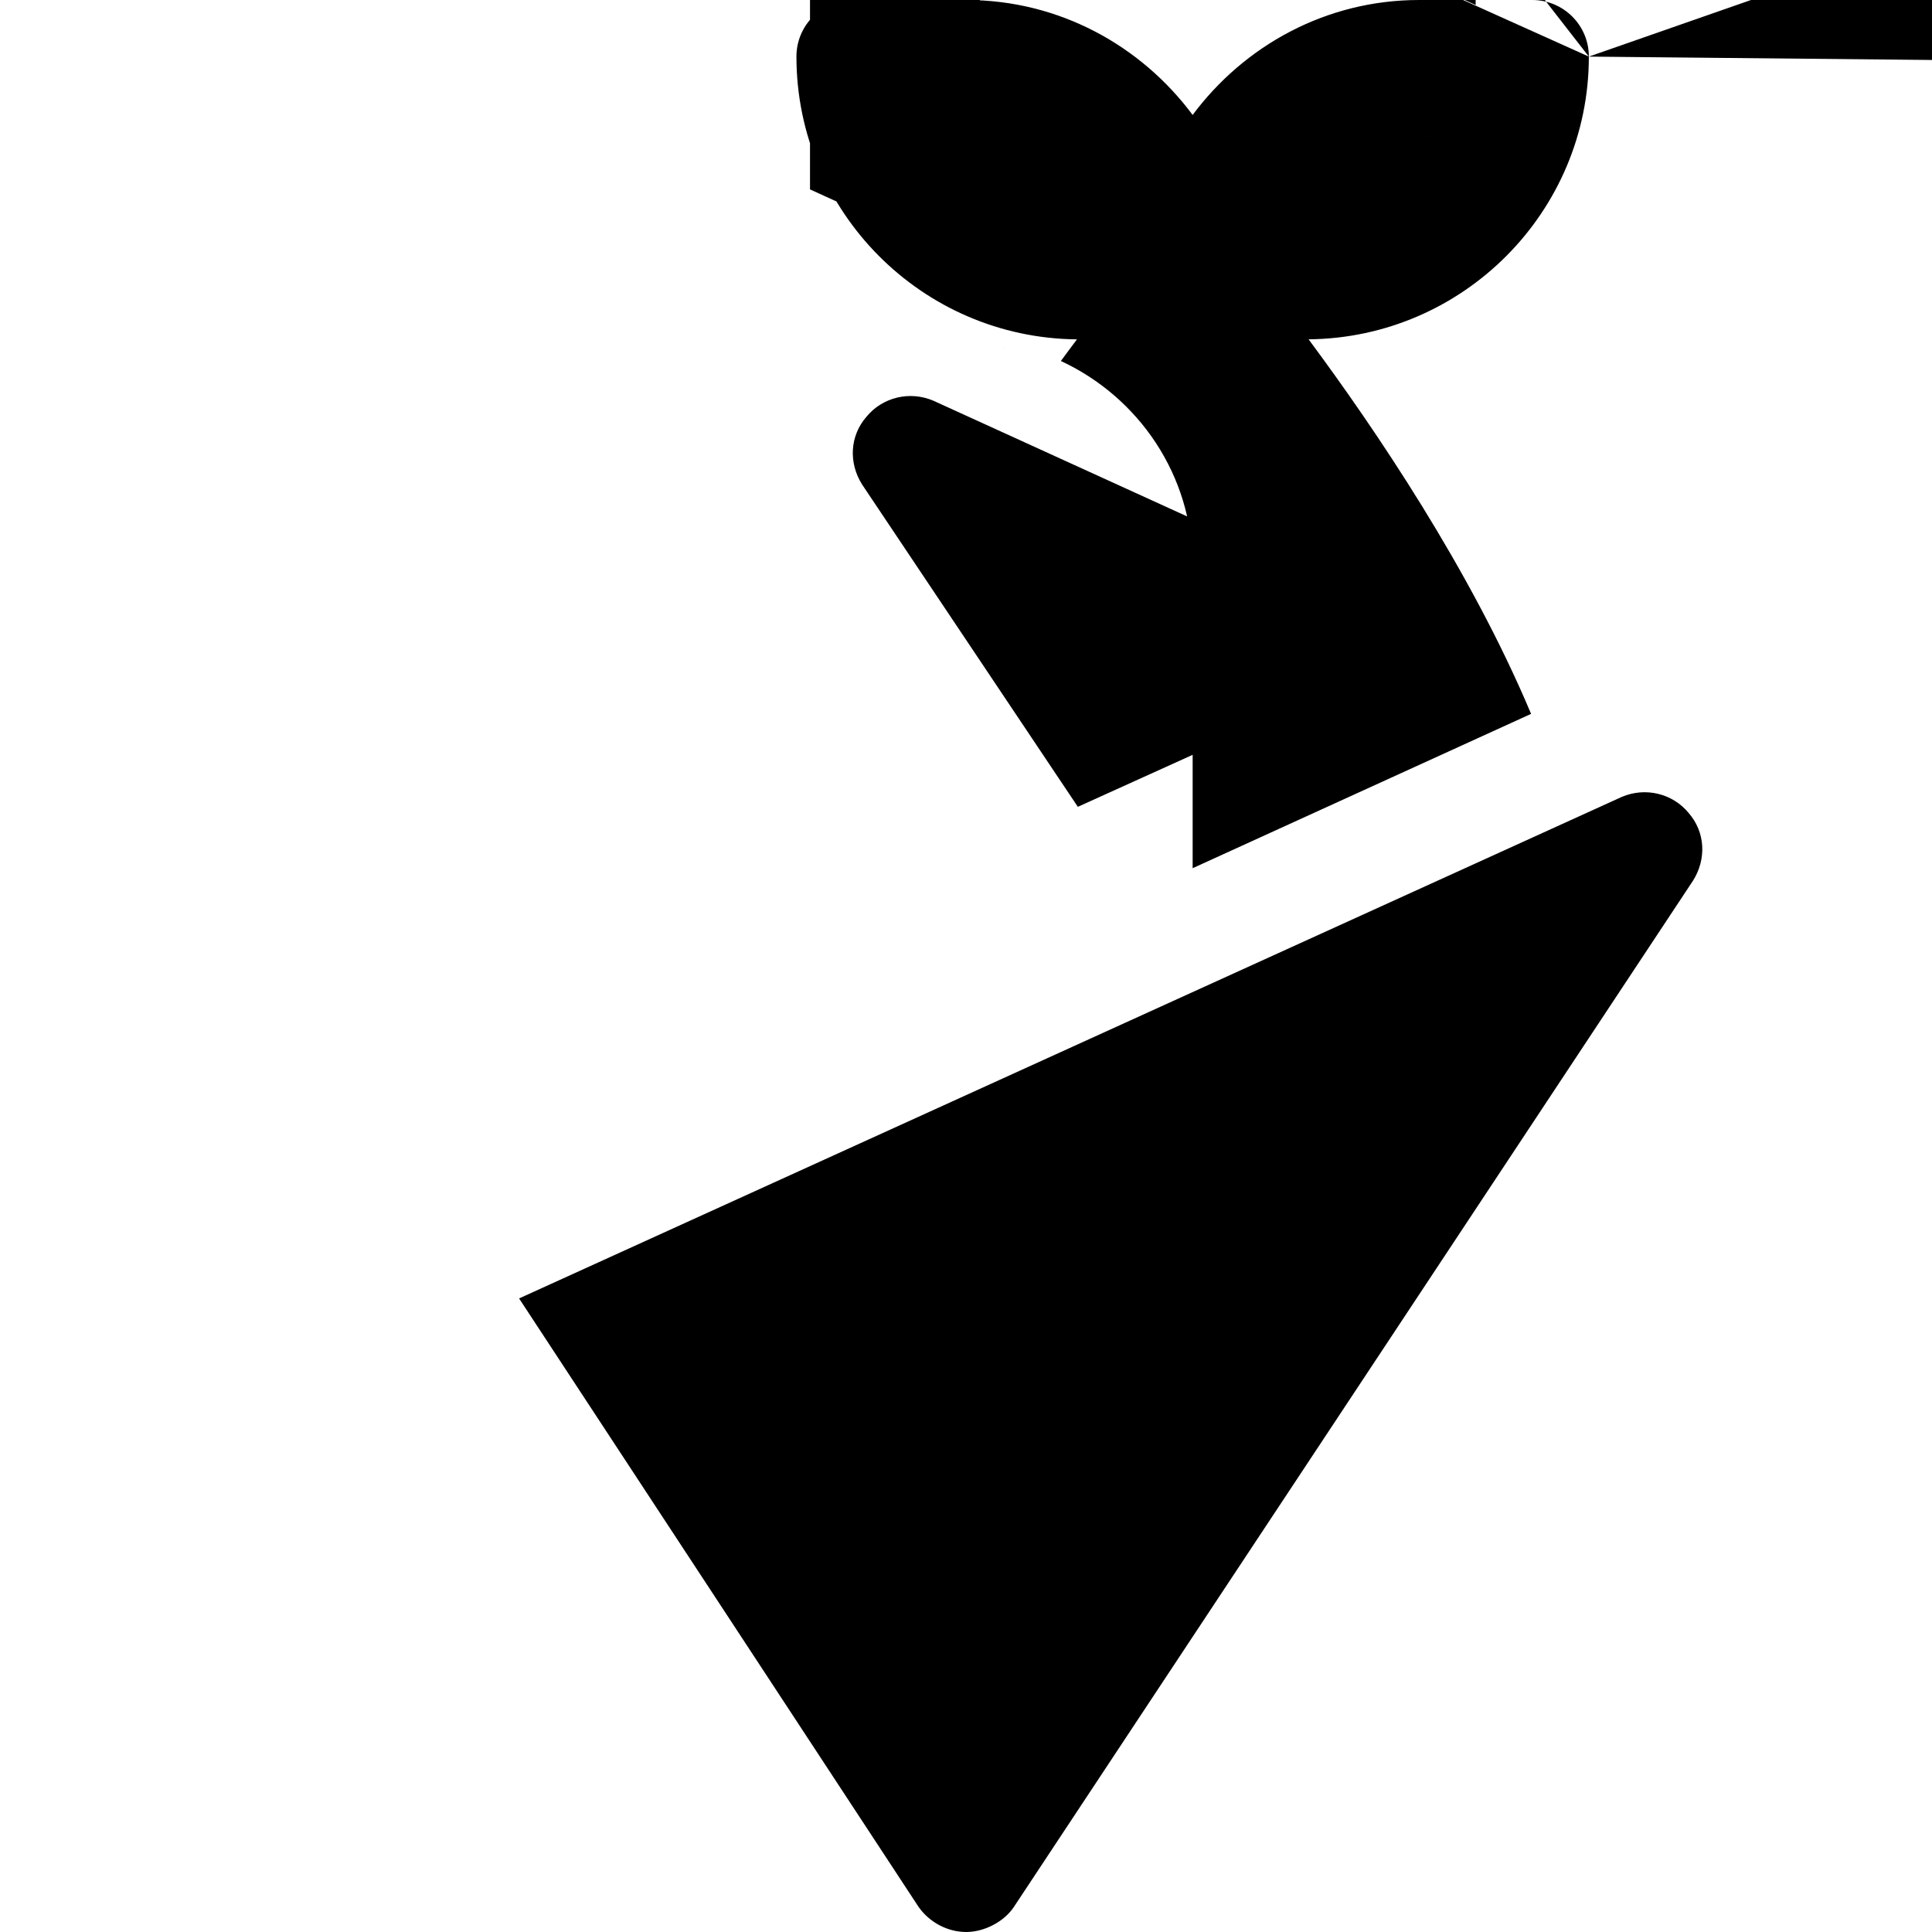
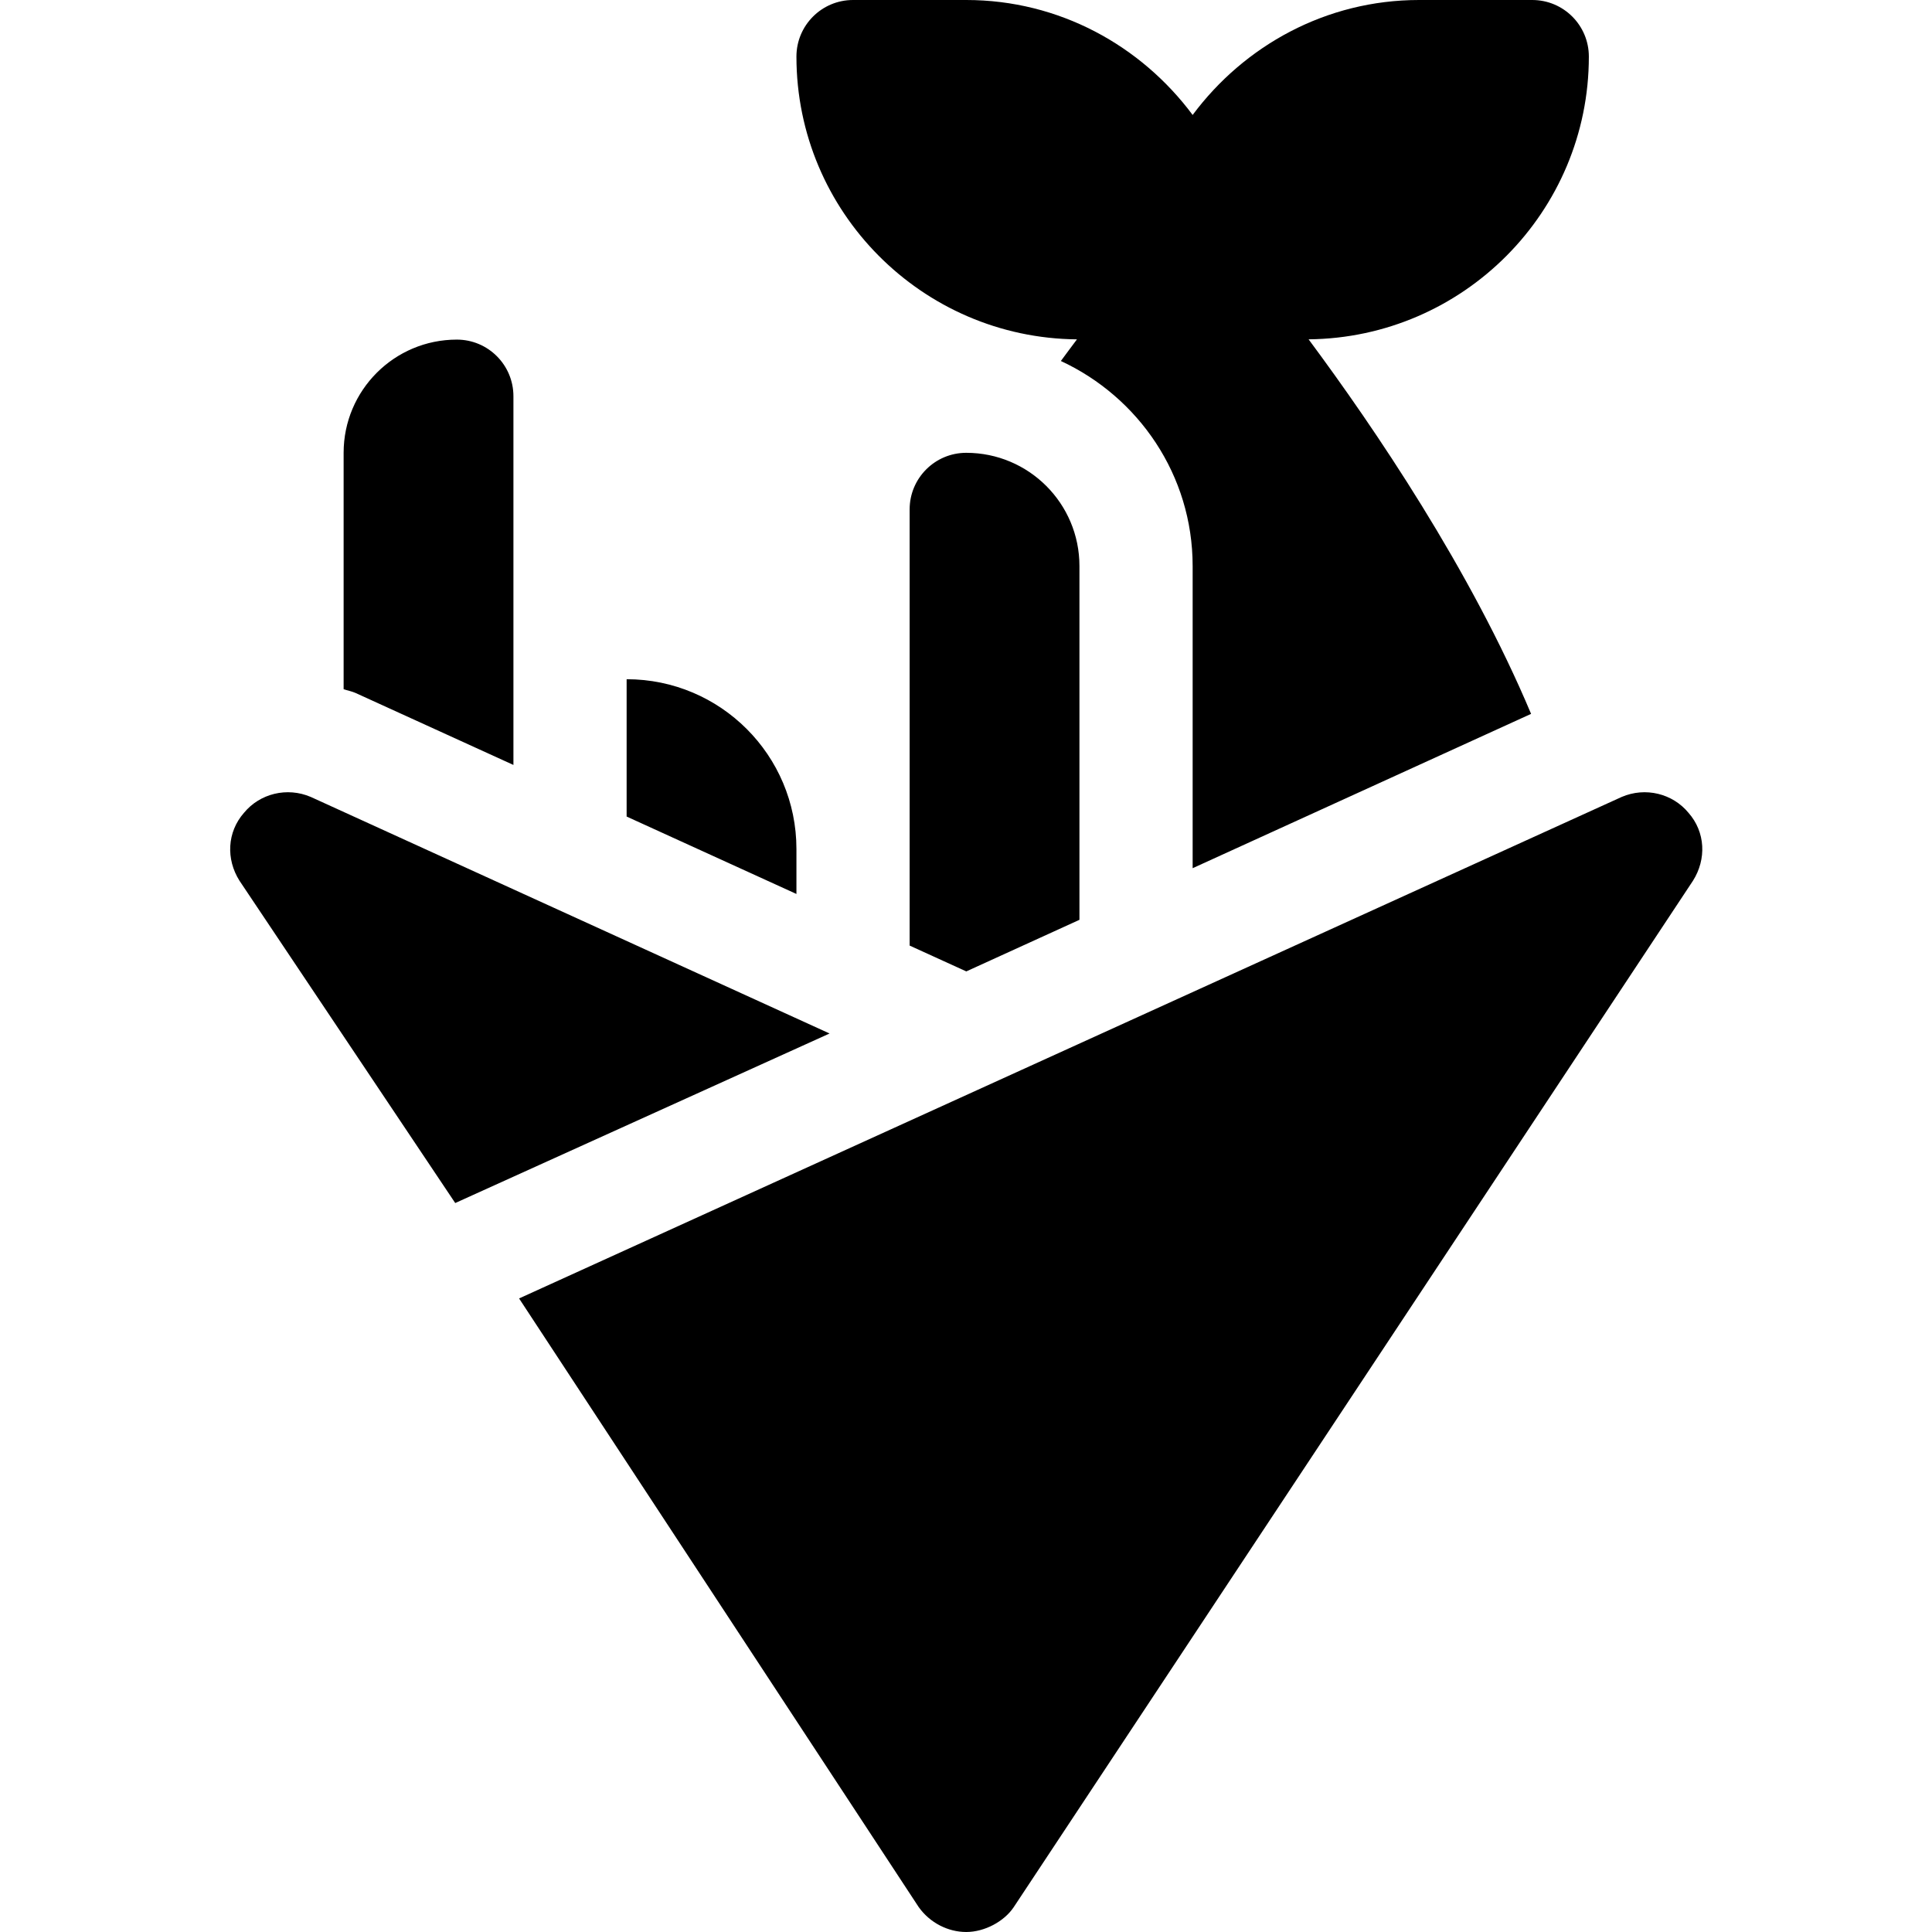
- <svg xmlns="http://www.w3.org/2000/svg" height="512pt" viewBox="-61 0 512 512.001" width="512pt">
-   <path d="M360.063 15c0-8.289-6.707-15-15-15h-30c-24.617 0-46.316 12.086-60 30.465-13.68-18.379-35.379-30.465-60-30.465h-30c-8.289 0-15 6.711-15 15 0 41.129 33.301 74.57 74.344 74.934-1.43 1.926-2.734 3.633-4.266 5.734 20.555 9.531 34.922 30.223 34.922 54.332v80.082l89.691-40.898c-16.066-38.238-41.457-75.688-58.961-99.258 41.012-.402 74.27-33.82 74.27-74.926zm0 0 26.402 200.398c-4.199-5.098-11.402-6.898-17.703-4.199l-292.199 132.902 105.902 161.297c2.996 4.203 7.801 6.602 12.598 6.602 4.848 0 10.047-2.77 12.598-6.602l180-272c3.602-5.699 3.305-12.898-1.195-18zm0 0-191.402-95.398c-8.281 0-15 6.715-15 15v115.59l15.016 6.844 29.984-13.672v-93.762c0-16.57-13.43-30-30-30zm0 0-191.399 95.398c-4.5 5.102-4.801 12.301-1.199 18l57.176 85.418 99.203-44.93-137.48-62.688c-6.301-2.699-13.5-.898-17.699 4.199zm0 0 101.399.997l45 20.516v-11.91c0-24.852-20.145-45-45-45zm0 0-75-33.75c1.031.355 2.098.543 3.105.973l41.895 19.102v-97.719c0-8.285-6.715-15-15-15-16.566 0-30 13.43-30 30zm0 0" />
+ <svg xmlns="http://www.w3.org/2000/svg" style="isolation:isolate" viewBox="0 0 512 512" width="512pt" height="512pt">
+   <defs>
+     <clipPath id="a">
+       <path d="M0 0h512v512h-512z" />
+     </clipPath>
+   </defs>
+   <g clip-path="url(#a)">
+     <path d="M421.062 15c0-8.289-6.707-15-15-15h-30c-24.617 0-46.316 12.086-59.999 30.465-13.68-18.379-35.379-30.465-60-30.465h-30c-8.289 0-15 6.711-15 15 0 41.129 33.3 74.57 74.343 74.933-1.429 1.926-2.734 3.633-4.265 5.735 20.554 9.531 34.922 30.222 34.922 54.332v80.082l89.691-40.899c-16.067-38.238-41.457-75.687-58.961-99.257 41.012-.403 74.269-33.821 74.269-74.926zM447.465 215.398c-4.2-5.098-11.403-6.898-17.704-4.199l-292.198 132.902 105.902 161.296c2.996 4.204 7.801 6.602 12.598 6.602 4.847 0 10.046-2.77 12.597-6.602l180-271.999c3.601-5.699 3.305-12.898-1.195-18zM256.063 120c-8.282 0-15 6.715-15 15v115.589l15.015 6.844 29.985-13.672v-93.761c0-16.571-13.43-30-30-30zM64.665 215.398c-4.5 5.102-4.801 12.301-1.2 18l57.176 85.418 99.203-44.93-137.48-62.687c-6.301-2.699-13.5-.899-17.699 4.199zM166.063 216.394l45 20.516v-11.91c0-24.852-20.145-45-45-45v36.394zM91.063 182.644c1.031.356 2.098.543 3.105.973l41.895 19.101v-97.718c0-8.285-6.715-15-15-15-16.566 0-30 13.429-30 30v62.644z" />
+   </g>
</svg>
